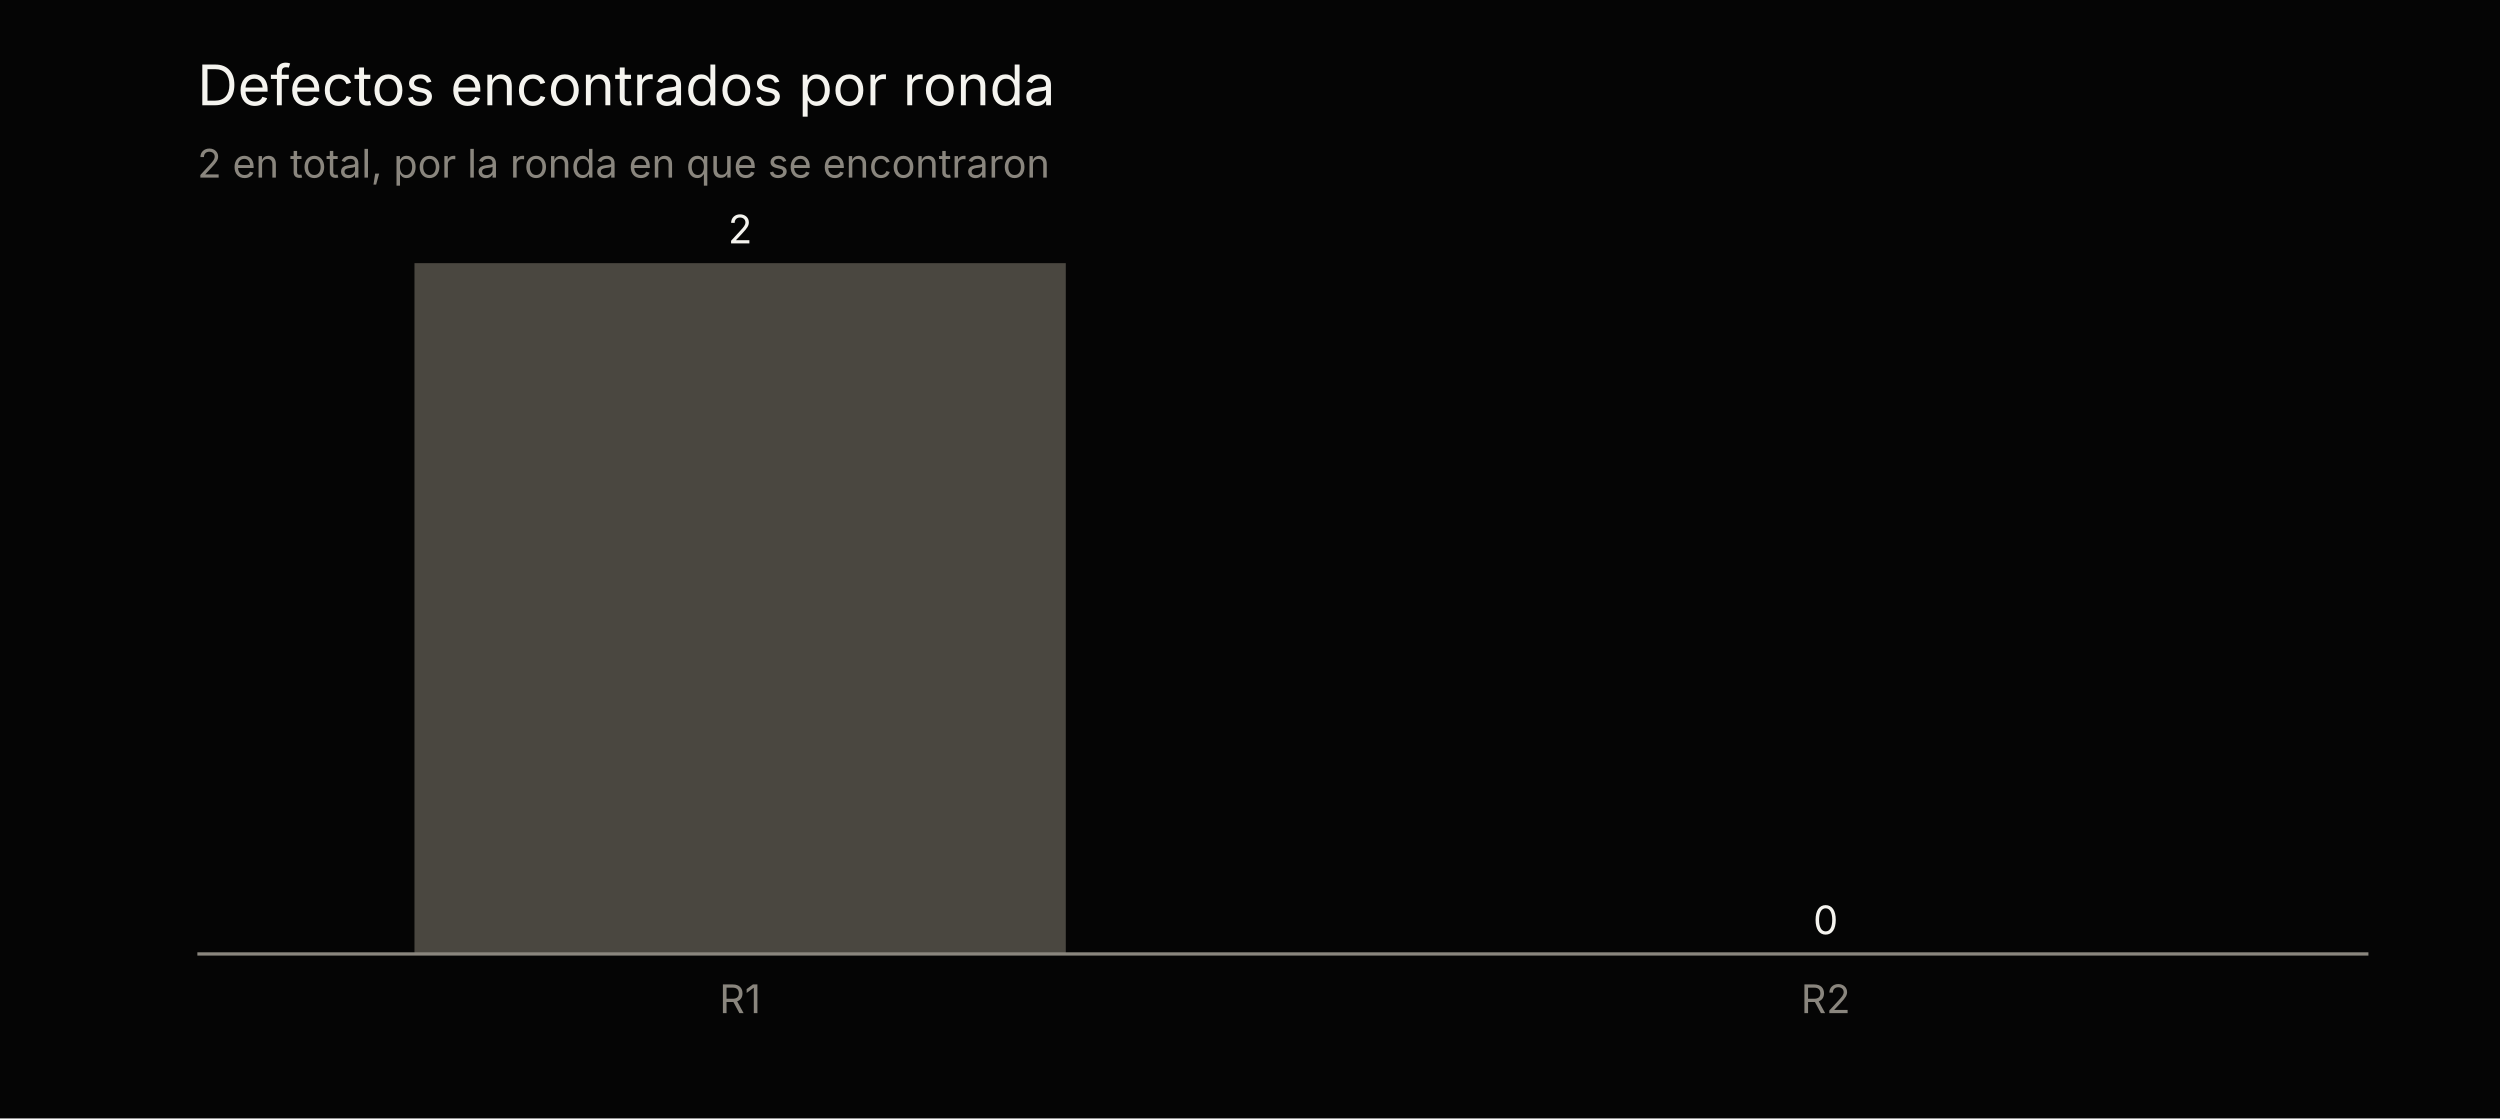
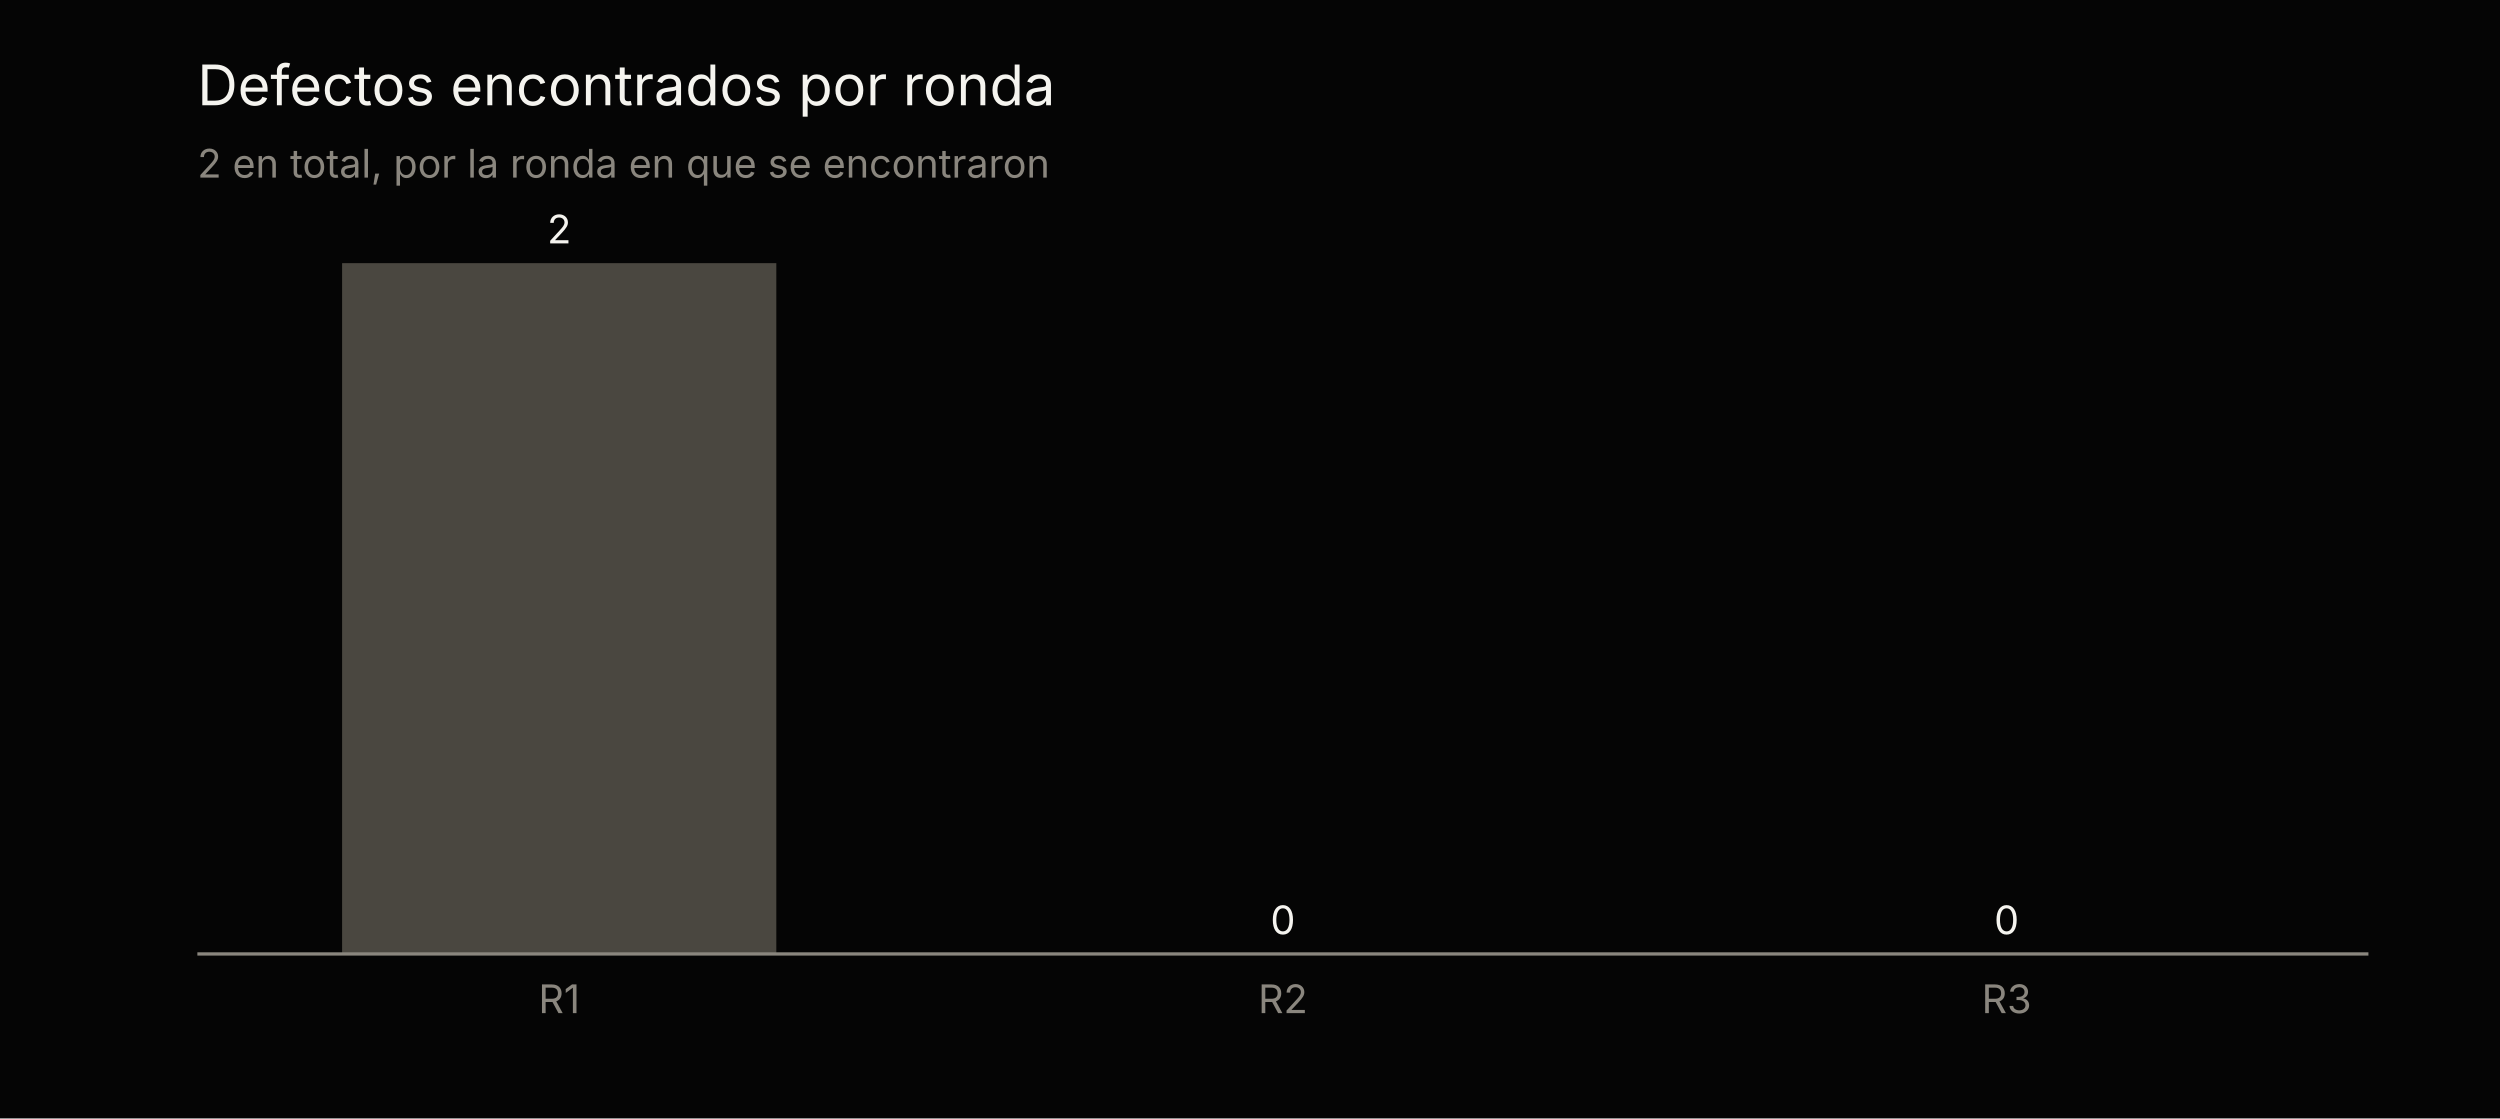
<svg xmlns="http://www.w3.org/2000/svg" viewBox="0 0 760 340" font-family="Inter, Arial, sans-serif" font-size="12">
  <rect width="760" height="340" fill="#050505" />
  <text x="60" y="32" font-size="17" fill="#f5f4ef">Defectos encontrados por ronda</text>
  <text x="60" y="54" fill="#8a867e">2 en total, por la ronda en que se encontraron</text>
-   <rect x="126.0" y="80.0" width="198.0" height="210.0" fill="#4a4740" />
-   <text x="225.0" y="74.0" text-anchor="middle" fill="#f5f4ef">2</text>
-   <text x="225.0" y="308" text-anchor="middle" fill="#8a867e">R1</text>
-   <rect x="456.0" y="290.0" width="198.0" height="0.0" fill="#d5a84b" />
-   <text x="555.0" y="284.0" text-anchor="middle" fill="#f5f4ef">0</text>
-   <text x="555.0" y="308" text-anchor="middle" fill="#8a867e">R2</text>
+   <rect x="104.0" y="80.0" width="132.0" height="210.0" fill="#4a4740" />
+   <text x="170.0" y="74.0" text-anchor="middle" fill="#f5f4ef">2</text>
+   <text x="170.0" y="308" text-anchor="middle" fill="#8a867e">R1</text>
+   <rect x="324.0" y="290.0" width="132.0" height="0.0" fill="#4a4740" />
+   <text x="390.0" y="284.0" text-anchor="middle" fill="#f5f4ef">0</text>
+   <text x="390.0" y="308" text-anchor="middle" fill="#8a867e">R2</text>
+   <rect x="544.0" y="290.0" width="132.0" height="0.0" fill="#d5a84b" />
+   <text x="610.0" y="284.0" text-anchor="middle" fill="#f5f4ef">0</text>
+   <text x="610.0" y="308" text-anchor="middle" fill="#8a867e">R3</text>
  <line x1="60" x2="720" y1="290" y2="290" stroke="#8a867e" />
</svg>
